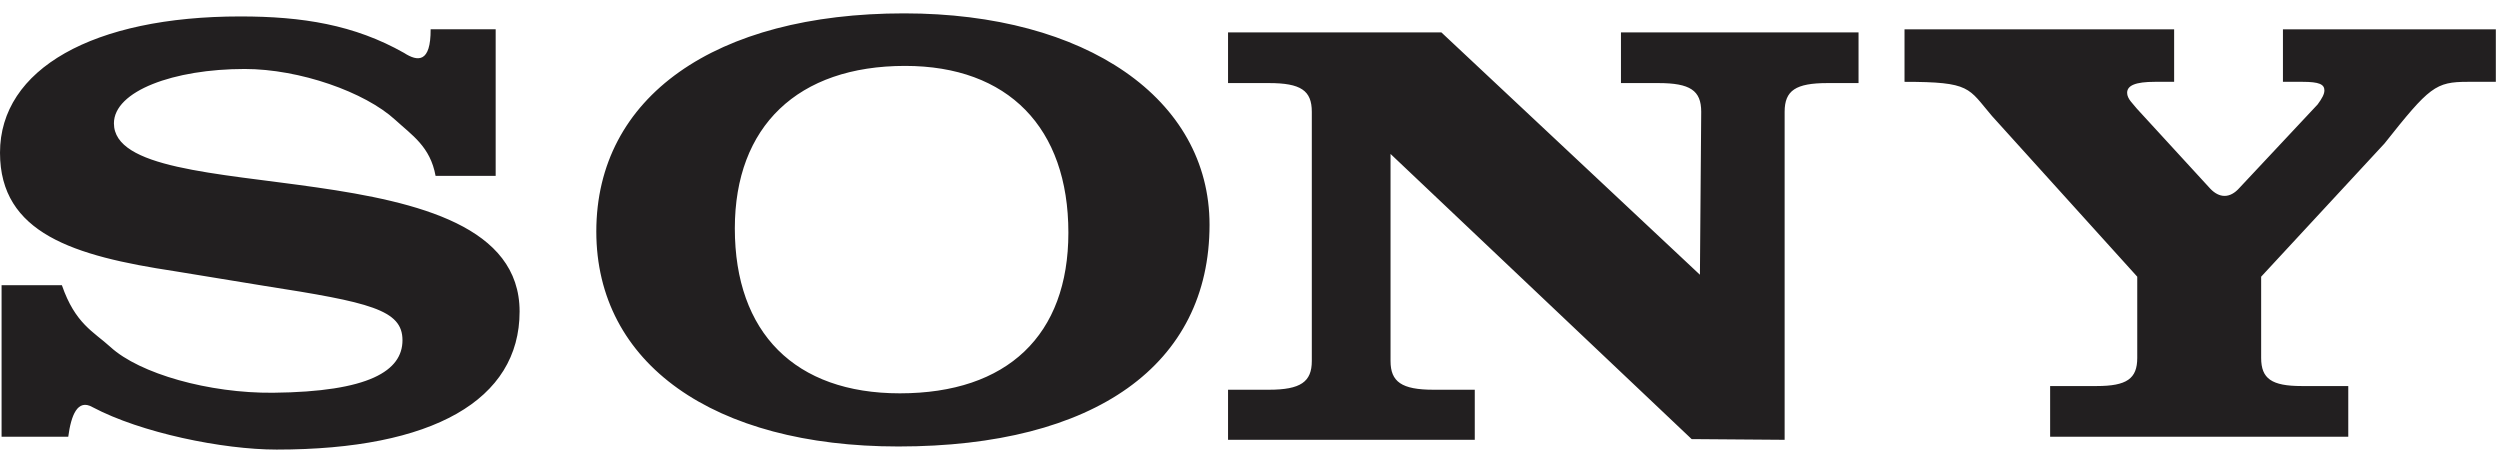
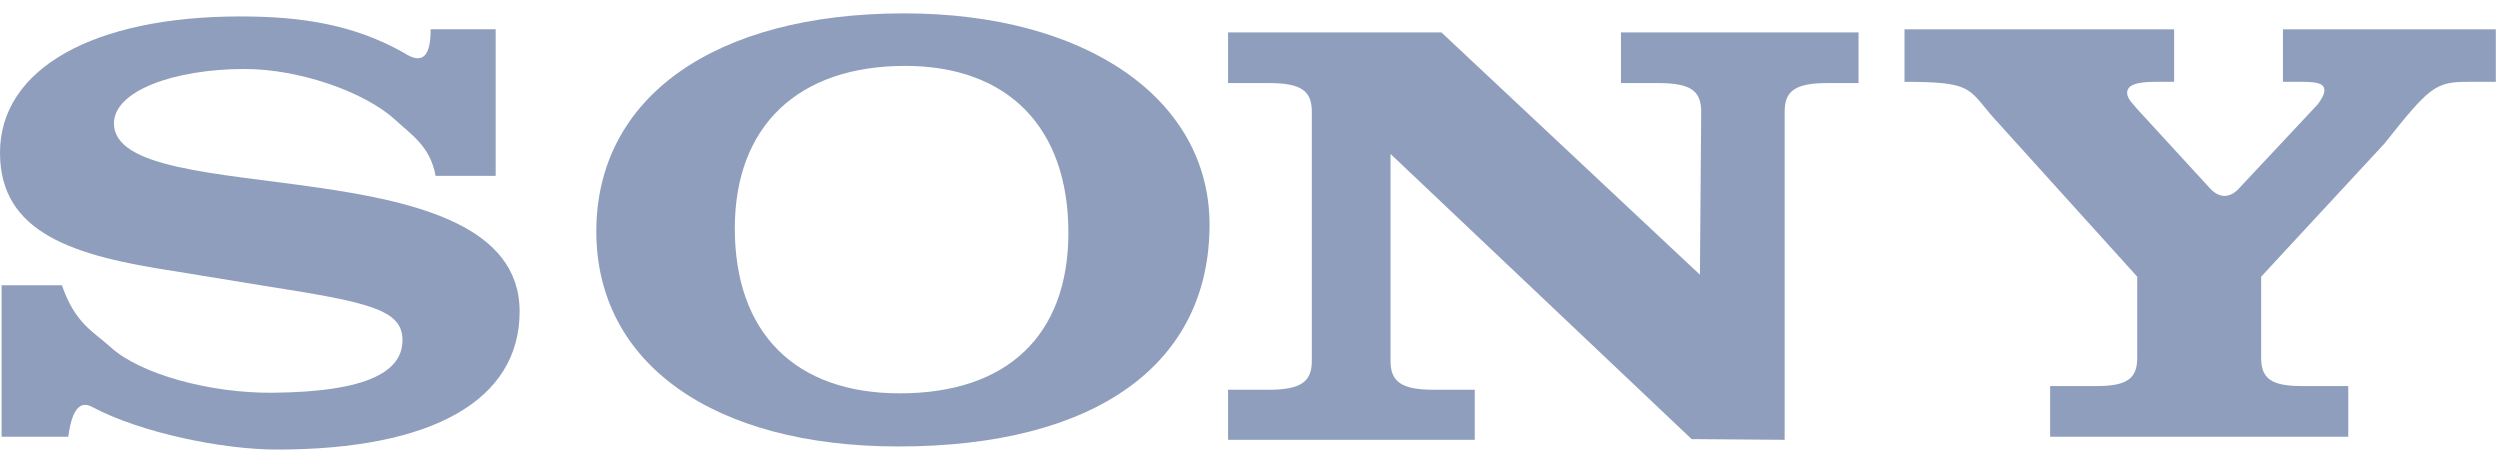
- <svg xmlns="http://www.w3.org/2000/svg" width="130" height="24" viewBox="0 0 130 24">
-   <path d="M116.463 9.758l4.054-4.327c.234-.318.352-.54.352-.73 0-.318-.274-.446-1.134-.446h-1.022V1.524h11.07v2.731h-1.456c-1.68 0-1.992.254-4.335 3.209l-6.412 6.924v4.225c0 1.081.547 1.461 2.109 1.461h2.421v2.636h-15.503v-2.636h2.421c1.562 0 2.109-.38 2.109-1.461v-4.225l-7.552-8.354c-1.249-1.46-1.076-1.779-4.55-1.779V1.524h14.02v2.731h-.999c-1.015 0-1.445.19-1.445.572 0 .318.313.573.508.826l3.821 4.164c.453.472 1.006.533 1.523-.059m-94.07-8.235h3.382v7.623H22.65c-.276-1.524-1.23-2.117-2.1-2.916-1.57-1.442-4.967-2.643-7.826-2.643-3.688 0-6.8 1.145-6.8 2.827 0 4.67 21.095.954 21.095 9.784 0 4.606-4.519 7.18-12.634 7.18-2.809 0-7.06-.873-9.568-2.204-.787-.455-1.121.428-1.268 1.536H.082v-7.878h3.137c.691 2.002 1.645 2.414 2.521 3.209 1.521 1.397 5.141 2.414 8.461 2.382 5.006-.05 6.728-1.144 6.728-2.732 0-1.588-1.702-1.97-7.189-2.827l-4.657-.762C3.827 13.307 0 12.132 0 7.94 0 3.587 4.841.855 12.495.855c3.226 0 5.925.431 8.515 1.896.719.465 1.392.521 1.383-1.228m66.003 12.763l.067-8.473c0-1.111-.578-1.493-2.23-1.493H84.29V1.684h12.354V4.32h-1.61c-1.654 0-2.233.382-2.233 1.493V22.87l-4.835-.037L72.308 8.005v10.768c0 1.08.578 1.493 2.23 1.493h2.15v2.605h-12.83v-2.605h2.125c1.653 0 2.231-.412 2.231-1.493V5.813c0-1.111-.578-1.493-2.23-1.493h-2.126V1.684h11.093l13.444 12.602zm-41.603 6.167c-5.45 0-8.582-3.145-8.582-8.576 0-5.305 3.268-8.45 8.854-8.45 5.358 0 8.491 3.209 8.491 8.672 0 5.337-3.178 8.354-8.763 8.354M47.017.695c-9.846 0-16.009 4.352-16.009 11.34 0 6.863 6.078 11.182 15.708 11.182 10.23 0 16.18-4.256 16.18-11.53 0-6.544-6.421-10.992-15.88-10.992" fill="#221F20" fill-rule="evenodd" />
+ <svg xmlns="http://www.w3.org/2000/svg" width="104px" height="19px" viewBox="0 0 104 19" version="1.1">
+   <defs />
+   <g stroke="none" stroke-width="1" fill="none" fill-rule="evenodd">
+     <g transform="translate(-62, -865)" fill="#8F9EBC">
+       <g transform="translate(29, 777)">
+         <g transform="translate(33, 88)">
+           <path d="M93.171,7.807 L96.414,4.345 C96.601,4.091 96.695,3.913 96.695,3.76 C96.695,3.506 96.476,3.404 95.788,3.404 L94.97,3.404 L94.97,1.219 L103.826,1.219 L103.826,3.404 L102.662,3.404 C101.318,3.404 101.068,3.607 99.194,5.971 L94.064,11.51 L94.064,14.89 C94.064,15.755 94.501,16.059 95.751,16.059 L97.688,16.059 L97.688,18.168 L85.286,18.168 L85.286,16.059 L87.223,16.059 C88.472,16.059 88.909,15.755 88.909,14.89 L88.909,11.51 L82.868,4.827 C81.869,3.659 82.007,3.404 79.227,3.404 L79.227,1.219 L90.444,1.219 L90.444,3.404 L89.645,3.404 C88.833,3.404 88.489,3.557 88.489,3.862 C88.489,4.116 88.739,4.32 88.895,4.522 L91.952,7.853 C92.314,8.231 92.757,8.28 93.171,7.807" />
+           <path d="M17.914,1.218 L20.62,1.218 L20.62,7.317 L18.121,7.317 C17.9,6.098 17.137,5.623 16.44,4.984 C15.185,3.83 12.467,2.87 10.18,2.87 C7.23,2.87 4.74,3.785 4.74,5.131 C4.74,8.867 21.616,5.894 21.616,12.958 C21.616,16.644 18.001,18.702 11.509,18.702 C9.262,18.702 5.86,18.004 3.854,16.939 C3.225,16.575 2.958,17.282 2.84,18.168 L0.066,18.168 L0.066,11.866 L2.575,11.866 C3.128,13.467 3.891,13.797 4.592,14.433 C5.809,15.551 8.705,16.364 11.361,16.338 C15.366,16.299 16.743,15.423 16.743,14.153 C16.743,12.882 15.381,12.577 10.992,11.891 L7.267,11.282 C3.062,10.646 0,9.706 0,6.351 C0,2.87 3.873,0.684 9.996,0.684 C12.577,0.684 14.736,1.029 16.808,2.201 C17.383,2.573 17.921,2.618 17.914,1.218" />
+           <path d="M70.717,11.429 L70.77,4.65 C70.77,3.762 70.308,3.456 68.986,3.456 L67.432,3.456 L67.432,1.347 L77.315,1.347 L77.315,3.456 L76.027,3.456 C74.704,3.456 74.241,3.762 74.241,4.65 L74.241,18.296 L70.372,18.267 L57.846,6.404 L57.846,15.019 C57.846,15.883 58.309,16.213 59.631,16.213 L61.35,16.213 L61.35,18.296 L51.087,18.296 L51.087,16.213 L52.788,16.213 C54.109,16.213 54.572,15.883 54.572,15.019 L54.572,4.65 C54.572,3.762 54.109,3.456 52.788,3.456 L51.087,3.456 L51.087,1.347 L59.961,1.347 L70.717,11.429 Z" />
+           <path d="M37.434,16.363 C33.075,16.363 30.568,13.847 30.568,9.501 C30.568,5.258 33.184,2.741 37.652,2.741 C41.938,2.741 44.445,5.309 44.445,9.679 C44.445,13.948 41.902,16.363 37.434,16.363 M37.613,0.556 C29.737,0.556 24.807,4.038 24.807,9.628 C24.807,15.118 29.669,18.573 37.373,18.573 C45.557,18.573 50.317,15.169 50.317,9.349 C50.317,4.115 45.18,0.556 37.613,0.556" />
+         </g>
+       </g>
+     </g>
+   </g>
</svg>
